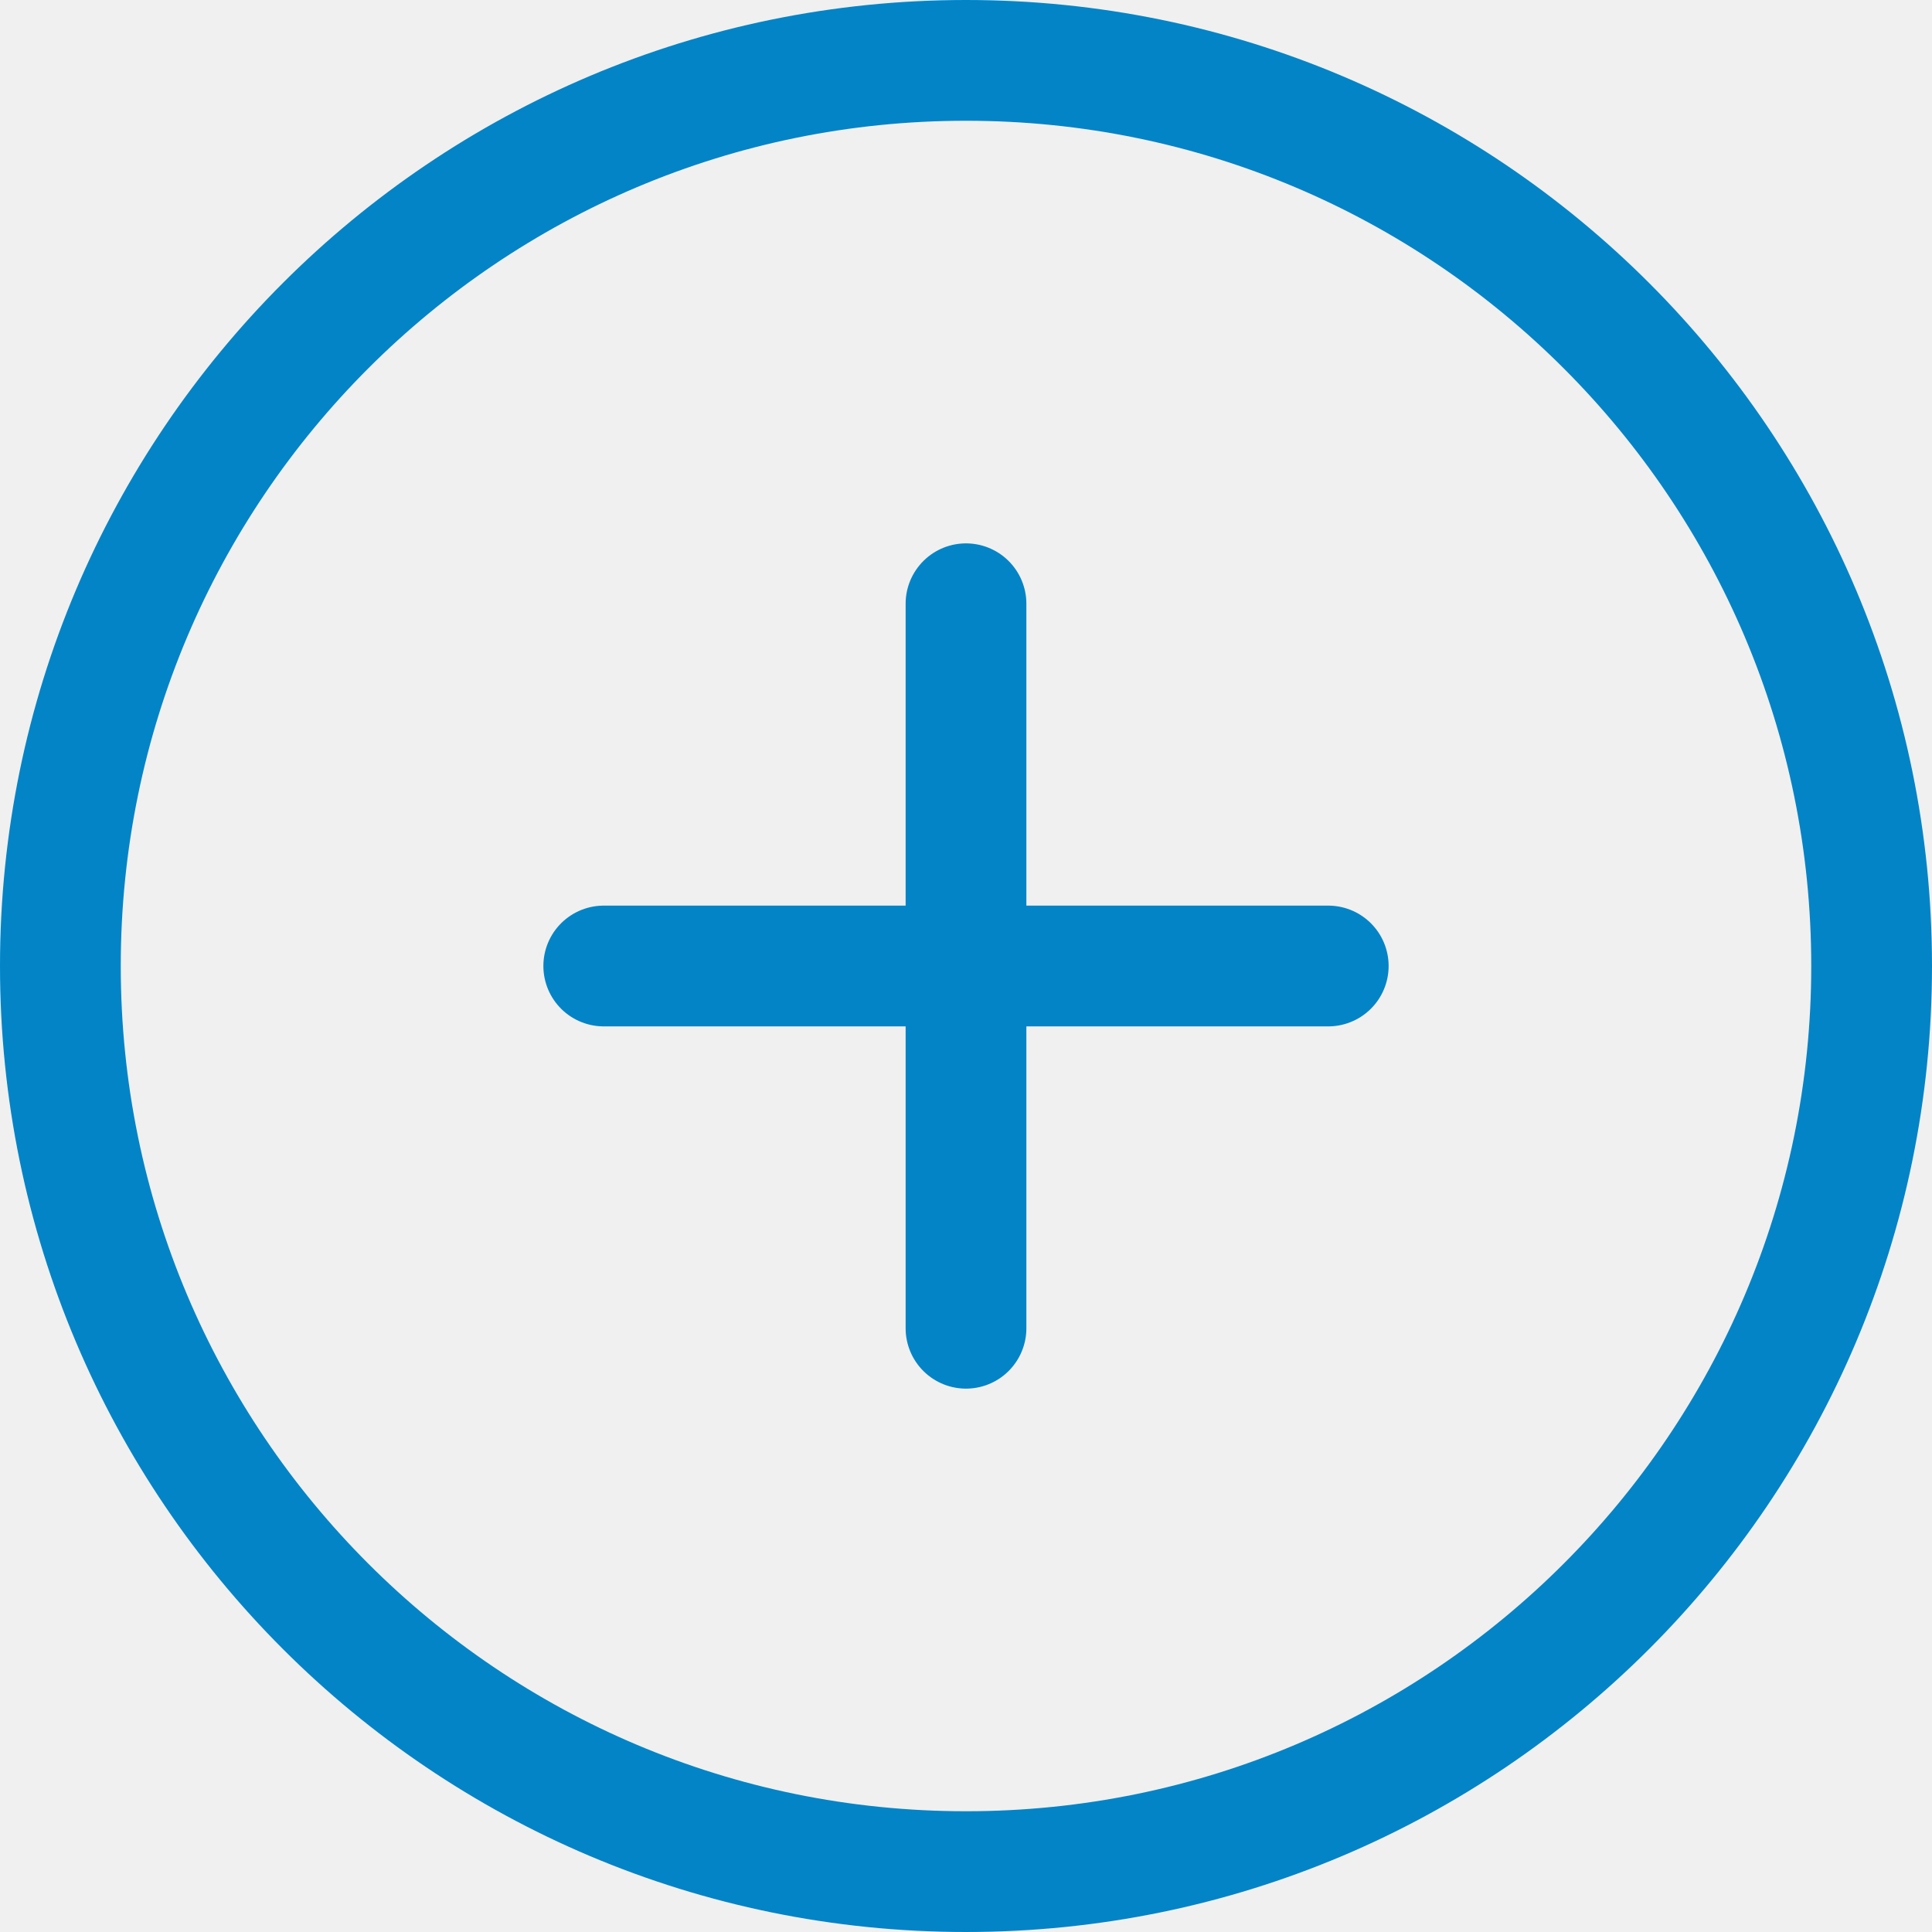
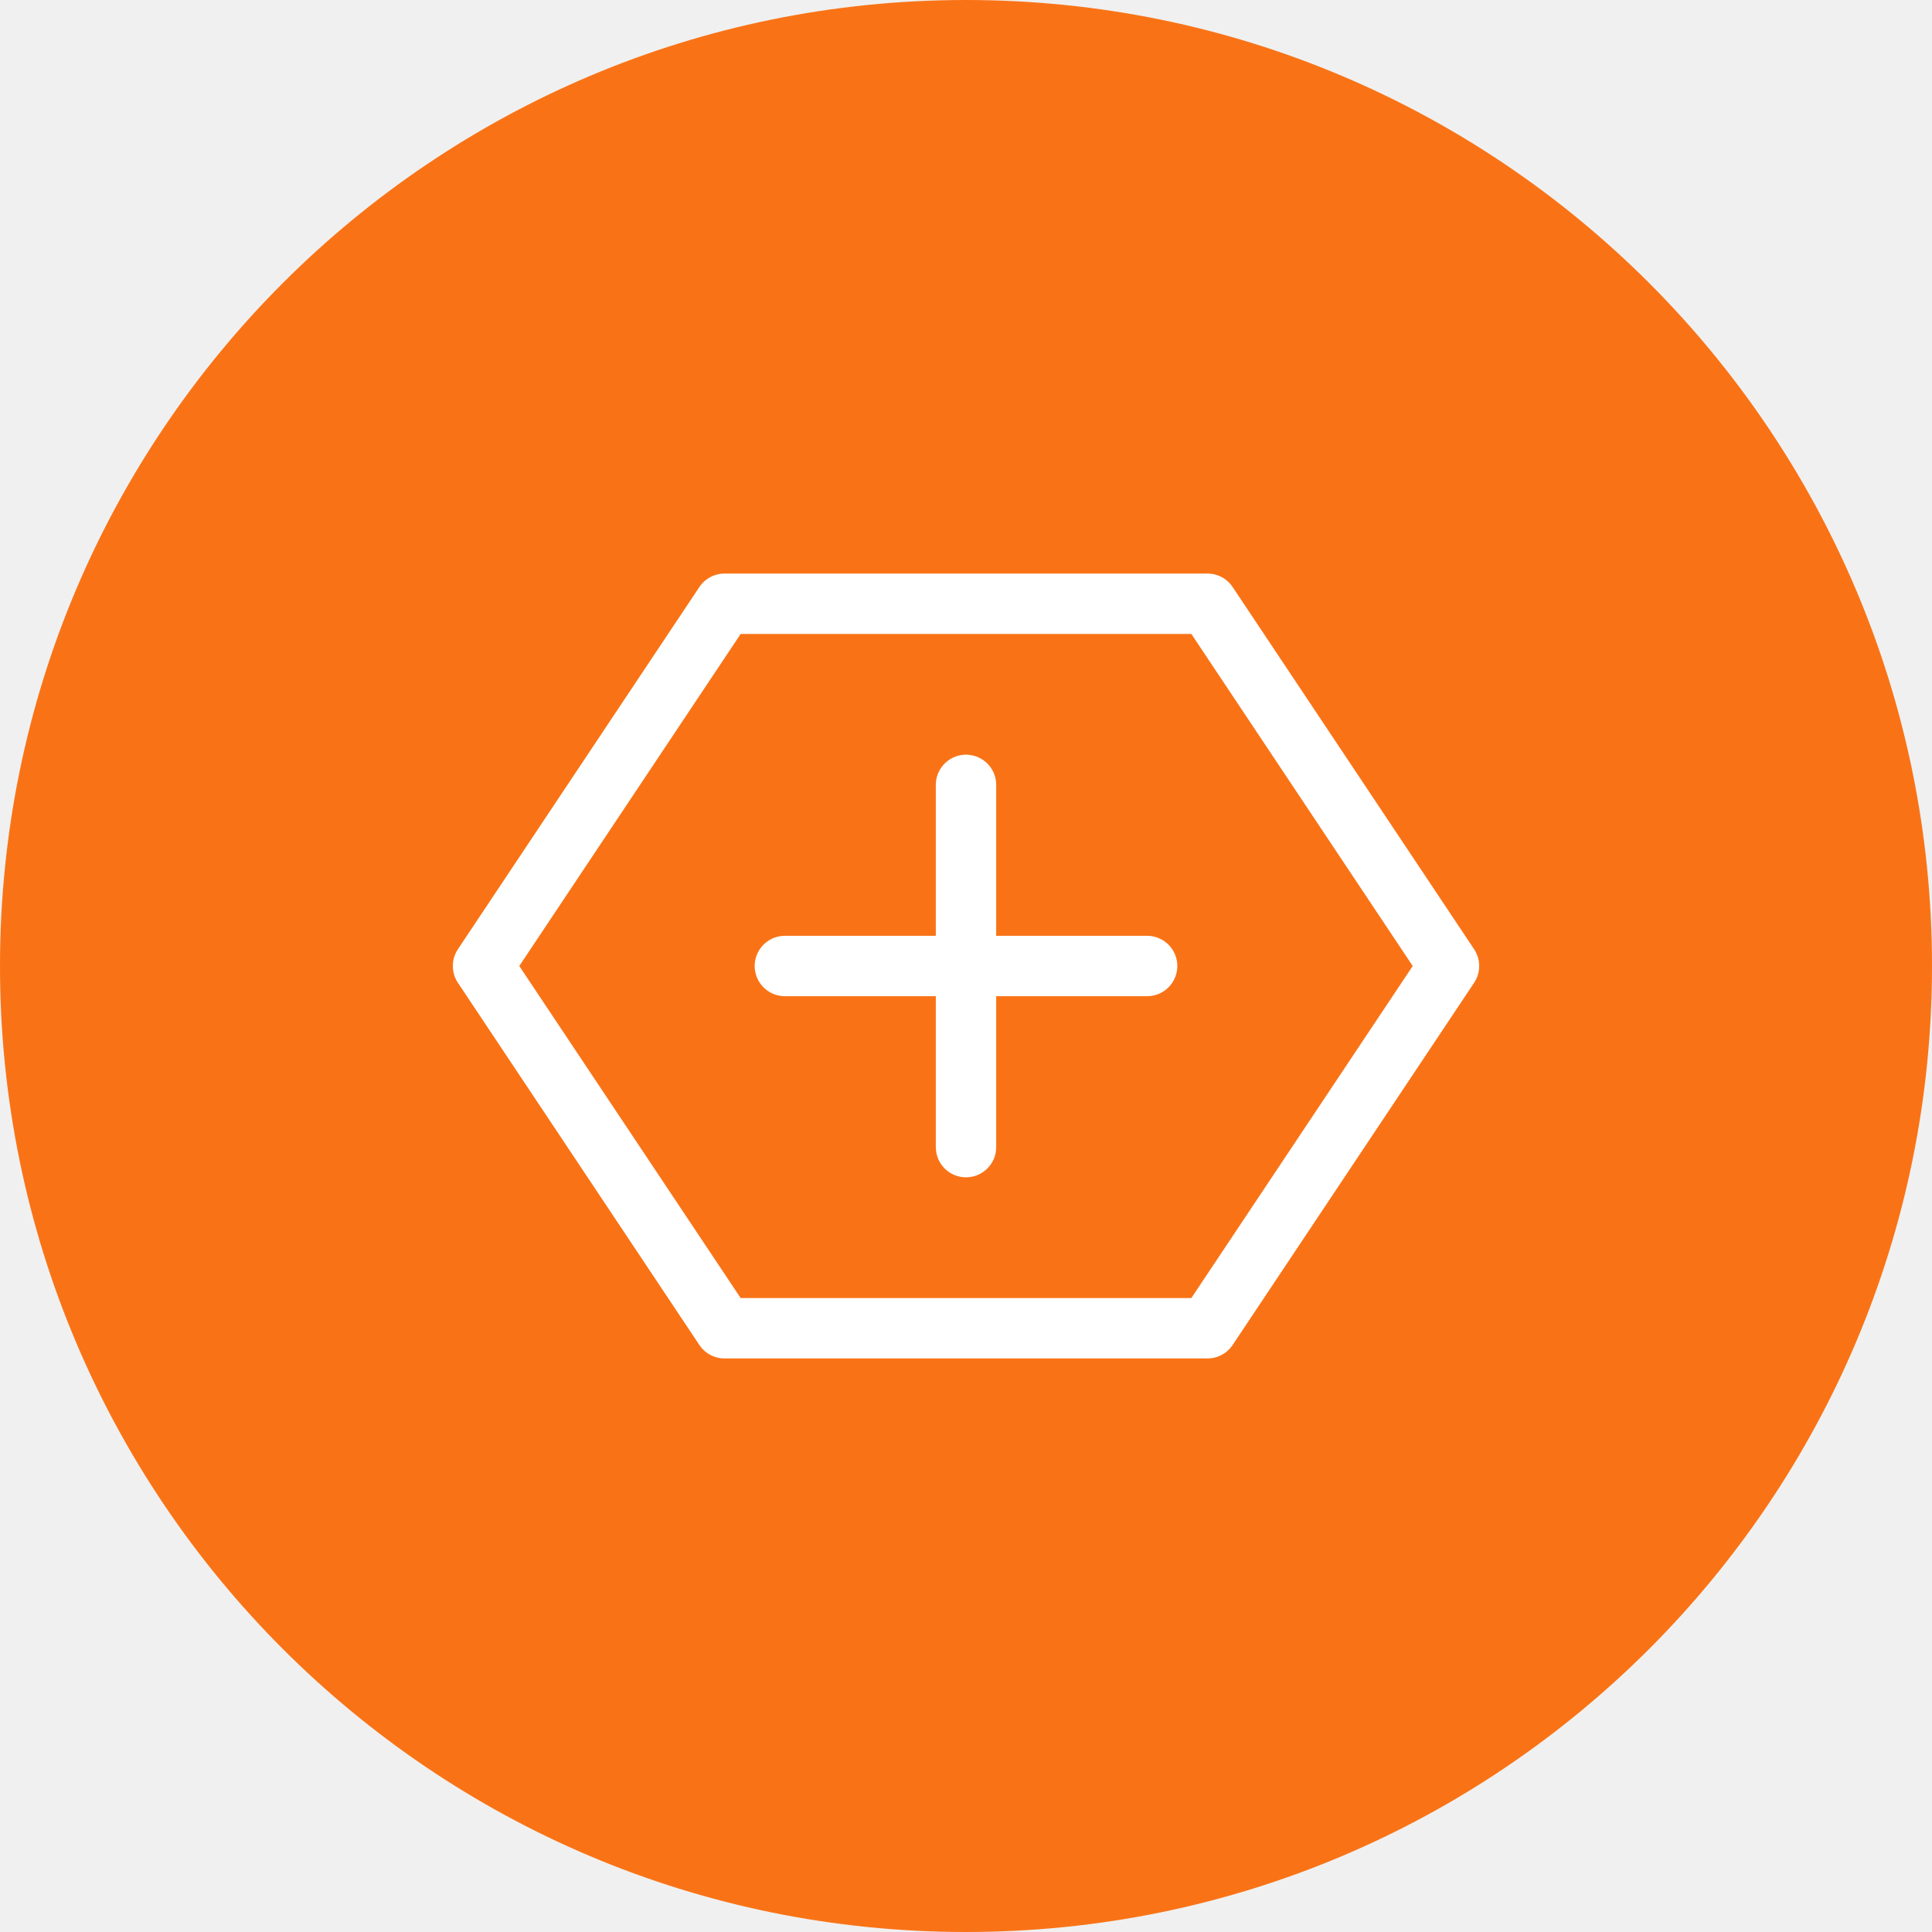
- <svg xmlns="http://www.w3.org/2000/svg" width="32" height="32" viewBox="0 0 32 32" fill="none">
-   <circle cx="16" cy="16" r="15" stroke="#0284C7" stroke-width="2" fill="none" />
-   <line x1="16" y1="10" x2="16" y2="22" stroke="#0284C7" stroke-width="2" stroke-linecap="round" />
-   <line x1="10" y1="16" x2="22" y2="16" stroke="#0284C7" stroke-width="2" stroke-linecap="round" />
+ <svg xmlns="http://www.w3.org/2000/svg" width="512" height="512" viewBox="0 0 512 512" fill="none">
+   <rect width="512" height="512" rx="256" fill="#F97316" />
+   <path d="M320 160H192L128 256L192 352H320L384 256L320 160Z" stroke="white" stroke-width="16" stroke-linecap="round" stroke-linejoin="round" />
+   <path d="M256 208V304" stroke="white" stroke-width="16" stroke-linecap="round" stroke-linejoin="round" />
+   <path d="M208 256H304" stroke="white" stroke-width="16" stroke-linecap="round" stroke-linejoin="round" />
</svg>
